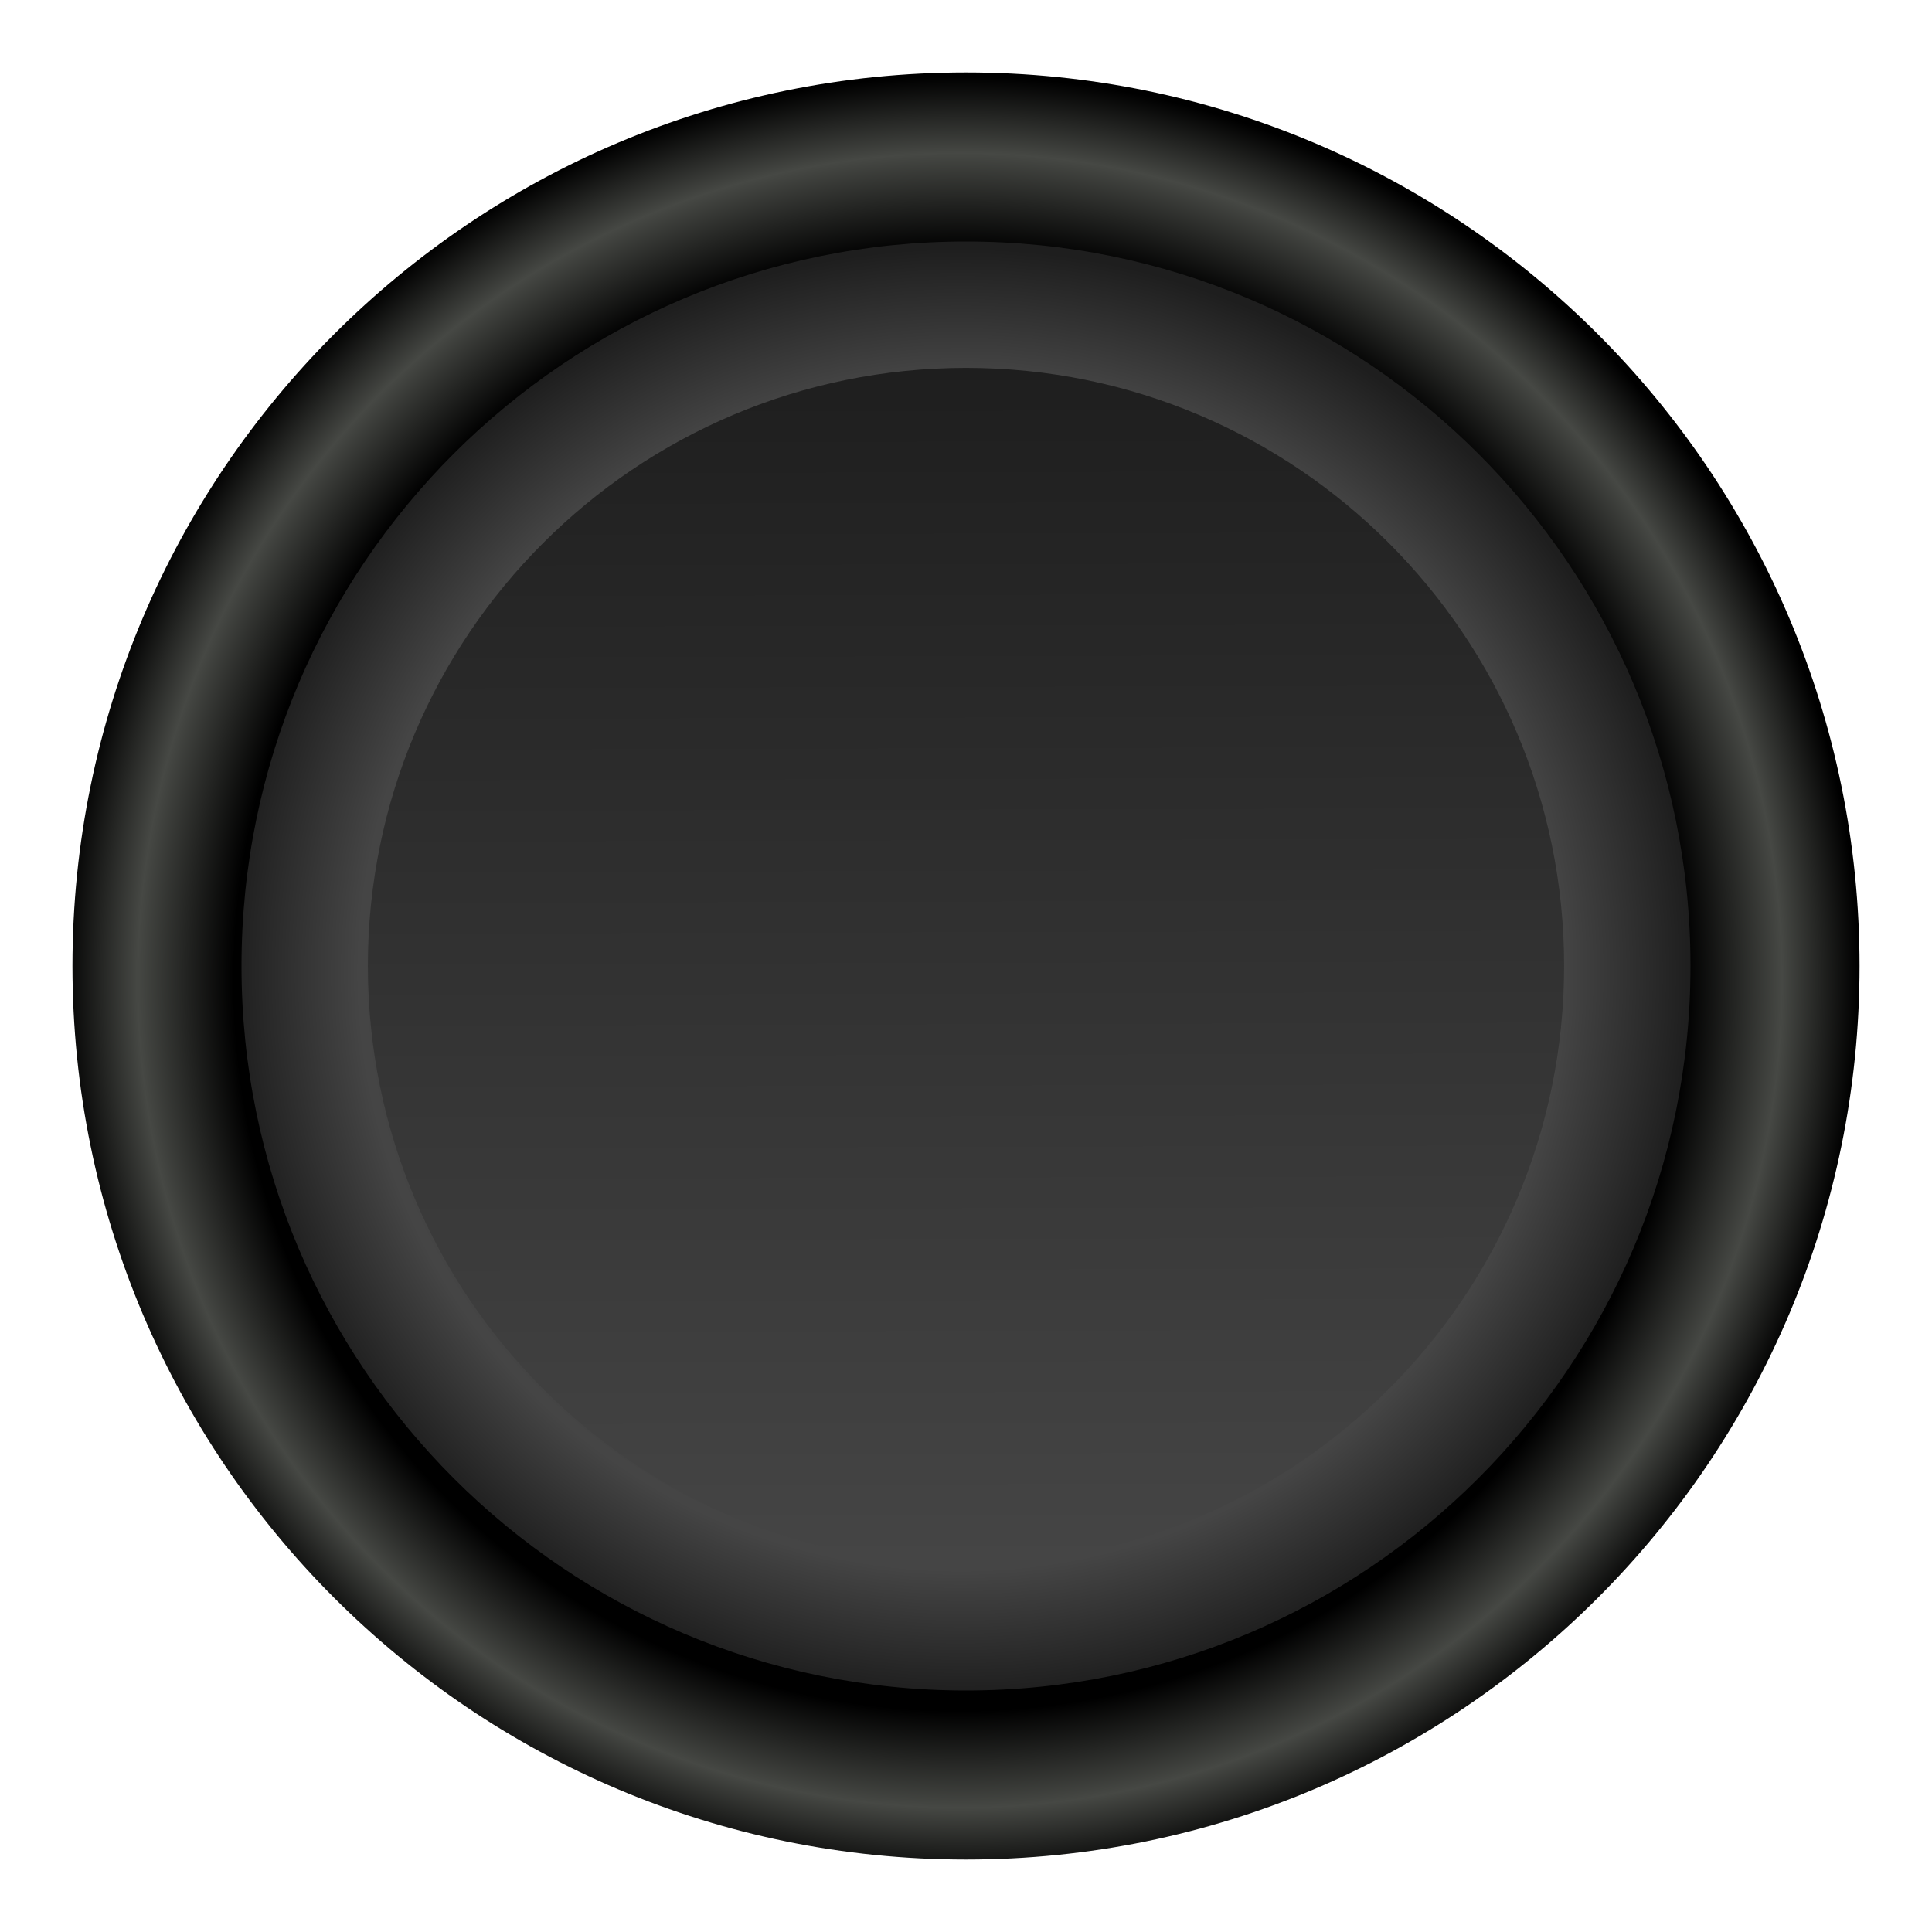
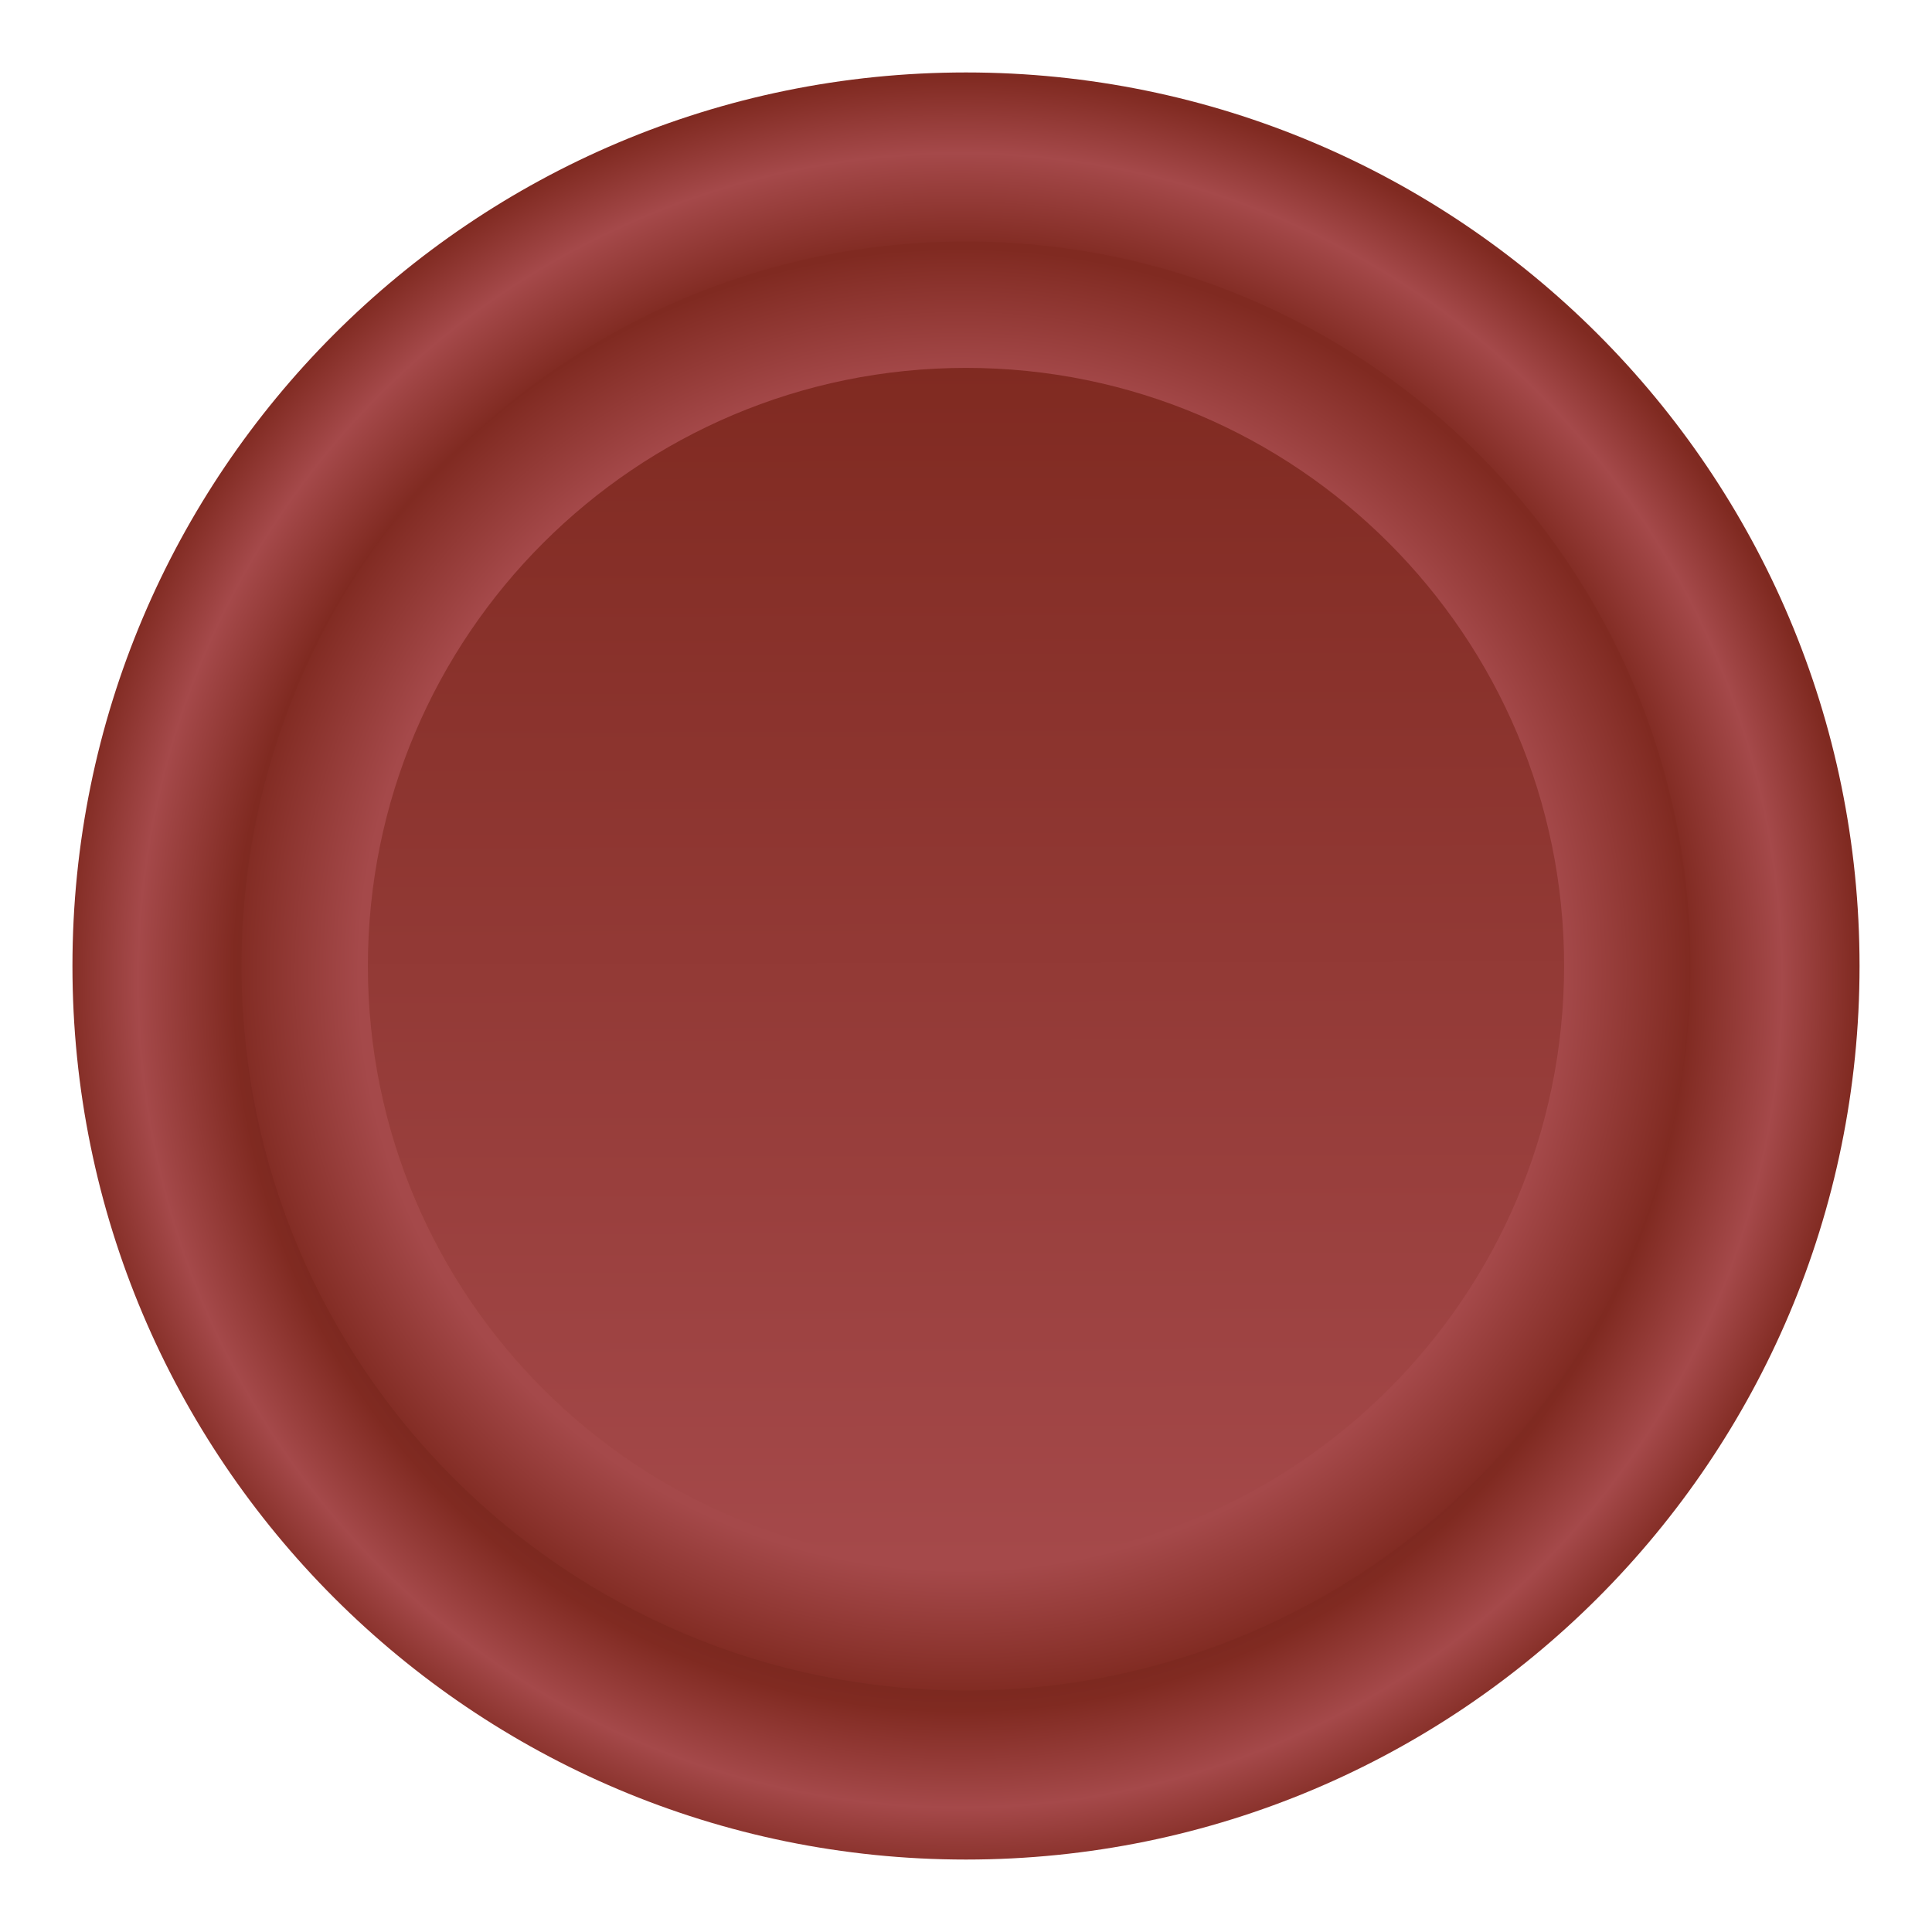
<svg xmlns="http://www.w3.org/2000/svg" xmlns:xlink="http://www.w3.org/1999/xlink" id="svg8" version="1.1" viewBox="0 0 160 160" height="160mm" width="160mm">
  <defs id="defs2">
-     <linearGradient id="linearGradient894">
-       <stop style="stop-color:#1e1e1e;stop-opacity:1" offset="0" id="stop890" />
-       <stop style="stop-color:#454545;stop-opacity:1" offset="0.824" id="stop896" />
-       <stop style="stop-color:#1e1e1e;stop-opacity:1" offset="1" id="stop892" />
+     <radialGradient xlink:href="#linearGradient849-6" id="radialGradient895-3" cx="99.508" cy="99.468" fx="99.508" fy="99.468" r="71.711" gradientUnits="userSpaceOnUse" gradientTransform="matrix(1.037661,0,-1.2401158e-6,1.04423,-183.0095,-36.67119)" />
+     <linearGradient id="linearGradient849-6">
+       <stop style="stop-color:#000000;stop-opacity:1" offset="0" id="stop845-7" />
+       <stop style="stop-color:#802a21;stop-opacity:1" offset="0.808" id="stop897-5" />
+       <stop style="stop-color:#a5494a;stop-opacity:1" offset="0.915" id="stop921-3" />
+       <stop style="stop-color:#802a21;stop-opacity:1" offset="1" id="stop847-5" />
    </linearGradient>
-     <linearGradient id="linearGradient859">
-       <stop style="stop-color:#1e1e1e;stop-opacity:1" offset="0" id="stop855" />
-       <stop style="stop-color:#454545;stop-opacity:1" offset="1" id="stop857" />
+     <radialGradient xlink:href="#linearGradient894-2" id="radialGradient888-6" cx="79.557" cy="80.572" fx="79.557" fy="80.572" r="60" gradientUnits="userSpaceOnUse" gradientTransform="matrix(1.007736,0,2.5138656e-6,1,-159.8657,-14)" />
+     <linearGradient id="linearGradient894-2">
+       <stop style="stop-color:#9b2f27;stop-opacity:1" offset="0" id="stop890-9" />
+       <stop style="stop-color:#a5494a;stop-opacity:1" offset="0.824" id="stop896-1" />
+       <stop style="stop-color:#802a21;stop-opacity:1" offset="1" id="stop892-2" />
    </linearGradient>
-     <linearGradient id="linearGradient849">
-       <stop style="stop-color:#000000;stop-opacity:1" offset="0" id="stop845" />
-       <stop style="stop-color:#000000;stop-opacity:1" offset="0.808" id="stop897" />
-       <stop style="stop-color:#464844;stop-opacity:1" offset="0.915" id="stop921" />
-       <stop style="stop-color:#000000;stop-opacity:1" offset="1" id="stop847" />
+     <linearGradient xlink:href="#linearGradient859-0" id="linearGradient886-7" gradientUnits="userSpaceOnUse" gradientTransform="matrix(0.8255582,0,0,0.8255582,-3.307863,-147.0319)" x1="99.365" y1="158.469" x2="99.042" y2="38.471" />
+     <linearGradient id="linearGradient859-0">
+       <stop style="stop-color:#802a21;stop-opacity:1" offset="0" id="stop855-9" />
+       <stop style="stop-color:#a5494a;stop-opacity:1" offset="1" id="stop857-3" />
    </linearGradient>
-     <radialGradient xlink:href="#linearGradient849" id="radialGradient895" cx="99.508" cy="99.468" fx="99.508" fy="99.468" r="71.711" gradientUnits="userSpaceOnUse" gradientTransform="matrix(1.037661,0,-1.2401158e-6,1.04423,-23.76076,-22.67119)" />
-     <linearGradient xlink:href="#linearGradient859" id="linearGradient886" gradientUnits="userSpaceOnUse" gradientTransform="matrix(0.8255582,0,0,0.8255582,-162.5566,-161.0319)" x1="99.365" y1="158.469" x2="99.042" y2="38.471" />
-     <radialGradient xlink:href="#linearGradient894" id="radialGradient888" cx="79.557" cy="80.572" fx="79.557" fy="80.572" r="60" gradientUnits="userSpaceOnUse" gradientTransform="matrix(1.007736,0,2.5138656e-6,1,-0.6169543,2.4298776e-7)" />
  </defs>
  <g id="layer1">
-     <circle style="fill:url(#radialGradient895);fill-opacity:1;stroke:none;stroke-width:0.529;stroke-linecap:round;stroke-linejoin:round;paint-order:markers fill stroke" id="path833" cx="80" cy="80" r="74" />
-     <circle style="fill:url(#radialGradient888);fill-opacity:1;stroke:none;stroke-width:0.529;stroke-linecap:round;stroke-linejoin:round;paint-order:markers fill stroke" id="circle835" cx="80" cy="80" r="60" />
-     <circle style="fill:url(#linearGradient886);fill-opacity:1;stroke:none;stroke-width:0.529;stroke-linecap:round;stroke-linejoin:round;paint-order:markers fill stroke" id="circle884" cx="-80" cy="-80" r="49.533" transform="scale(-1)" />
+     <g id="g1624" transform="translate(159.2487,13.99999)">
+       <circle style="fill:url(#radialGradient895-3);fill-opacity:1;stroke:none;stroke-width:0.529;stroke-linecap:round;stroke-linejoin:round;paint-order:markers fill stroke" id="path833-6" cx="-79.249" cy="66" r="74" />
+       <circle style="fill:url(#radialGradient888-6);fill-opacity:1;stroke:none;stroke-width:0.529;stroke-linecap:round;stroke-linejoin:round;paint-order:markers fill stroke" id="circle835-0" cx="-79.249" cy="66" r="60" />
+       <circle style="fill:url(#linearGradient886-7);fill-opacity:1;stroke:none;stroke-width:0.529;stroke-linecap:round;stroke-linejoin:round;paint-order:markers fill stroke" id="circle884-6" cx="79.249" cy="-66" r="49.533" transform="scale(-1)" />
+     </g>
  </g>
</svg>
